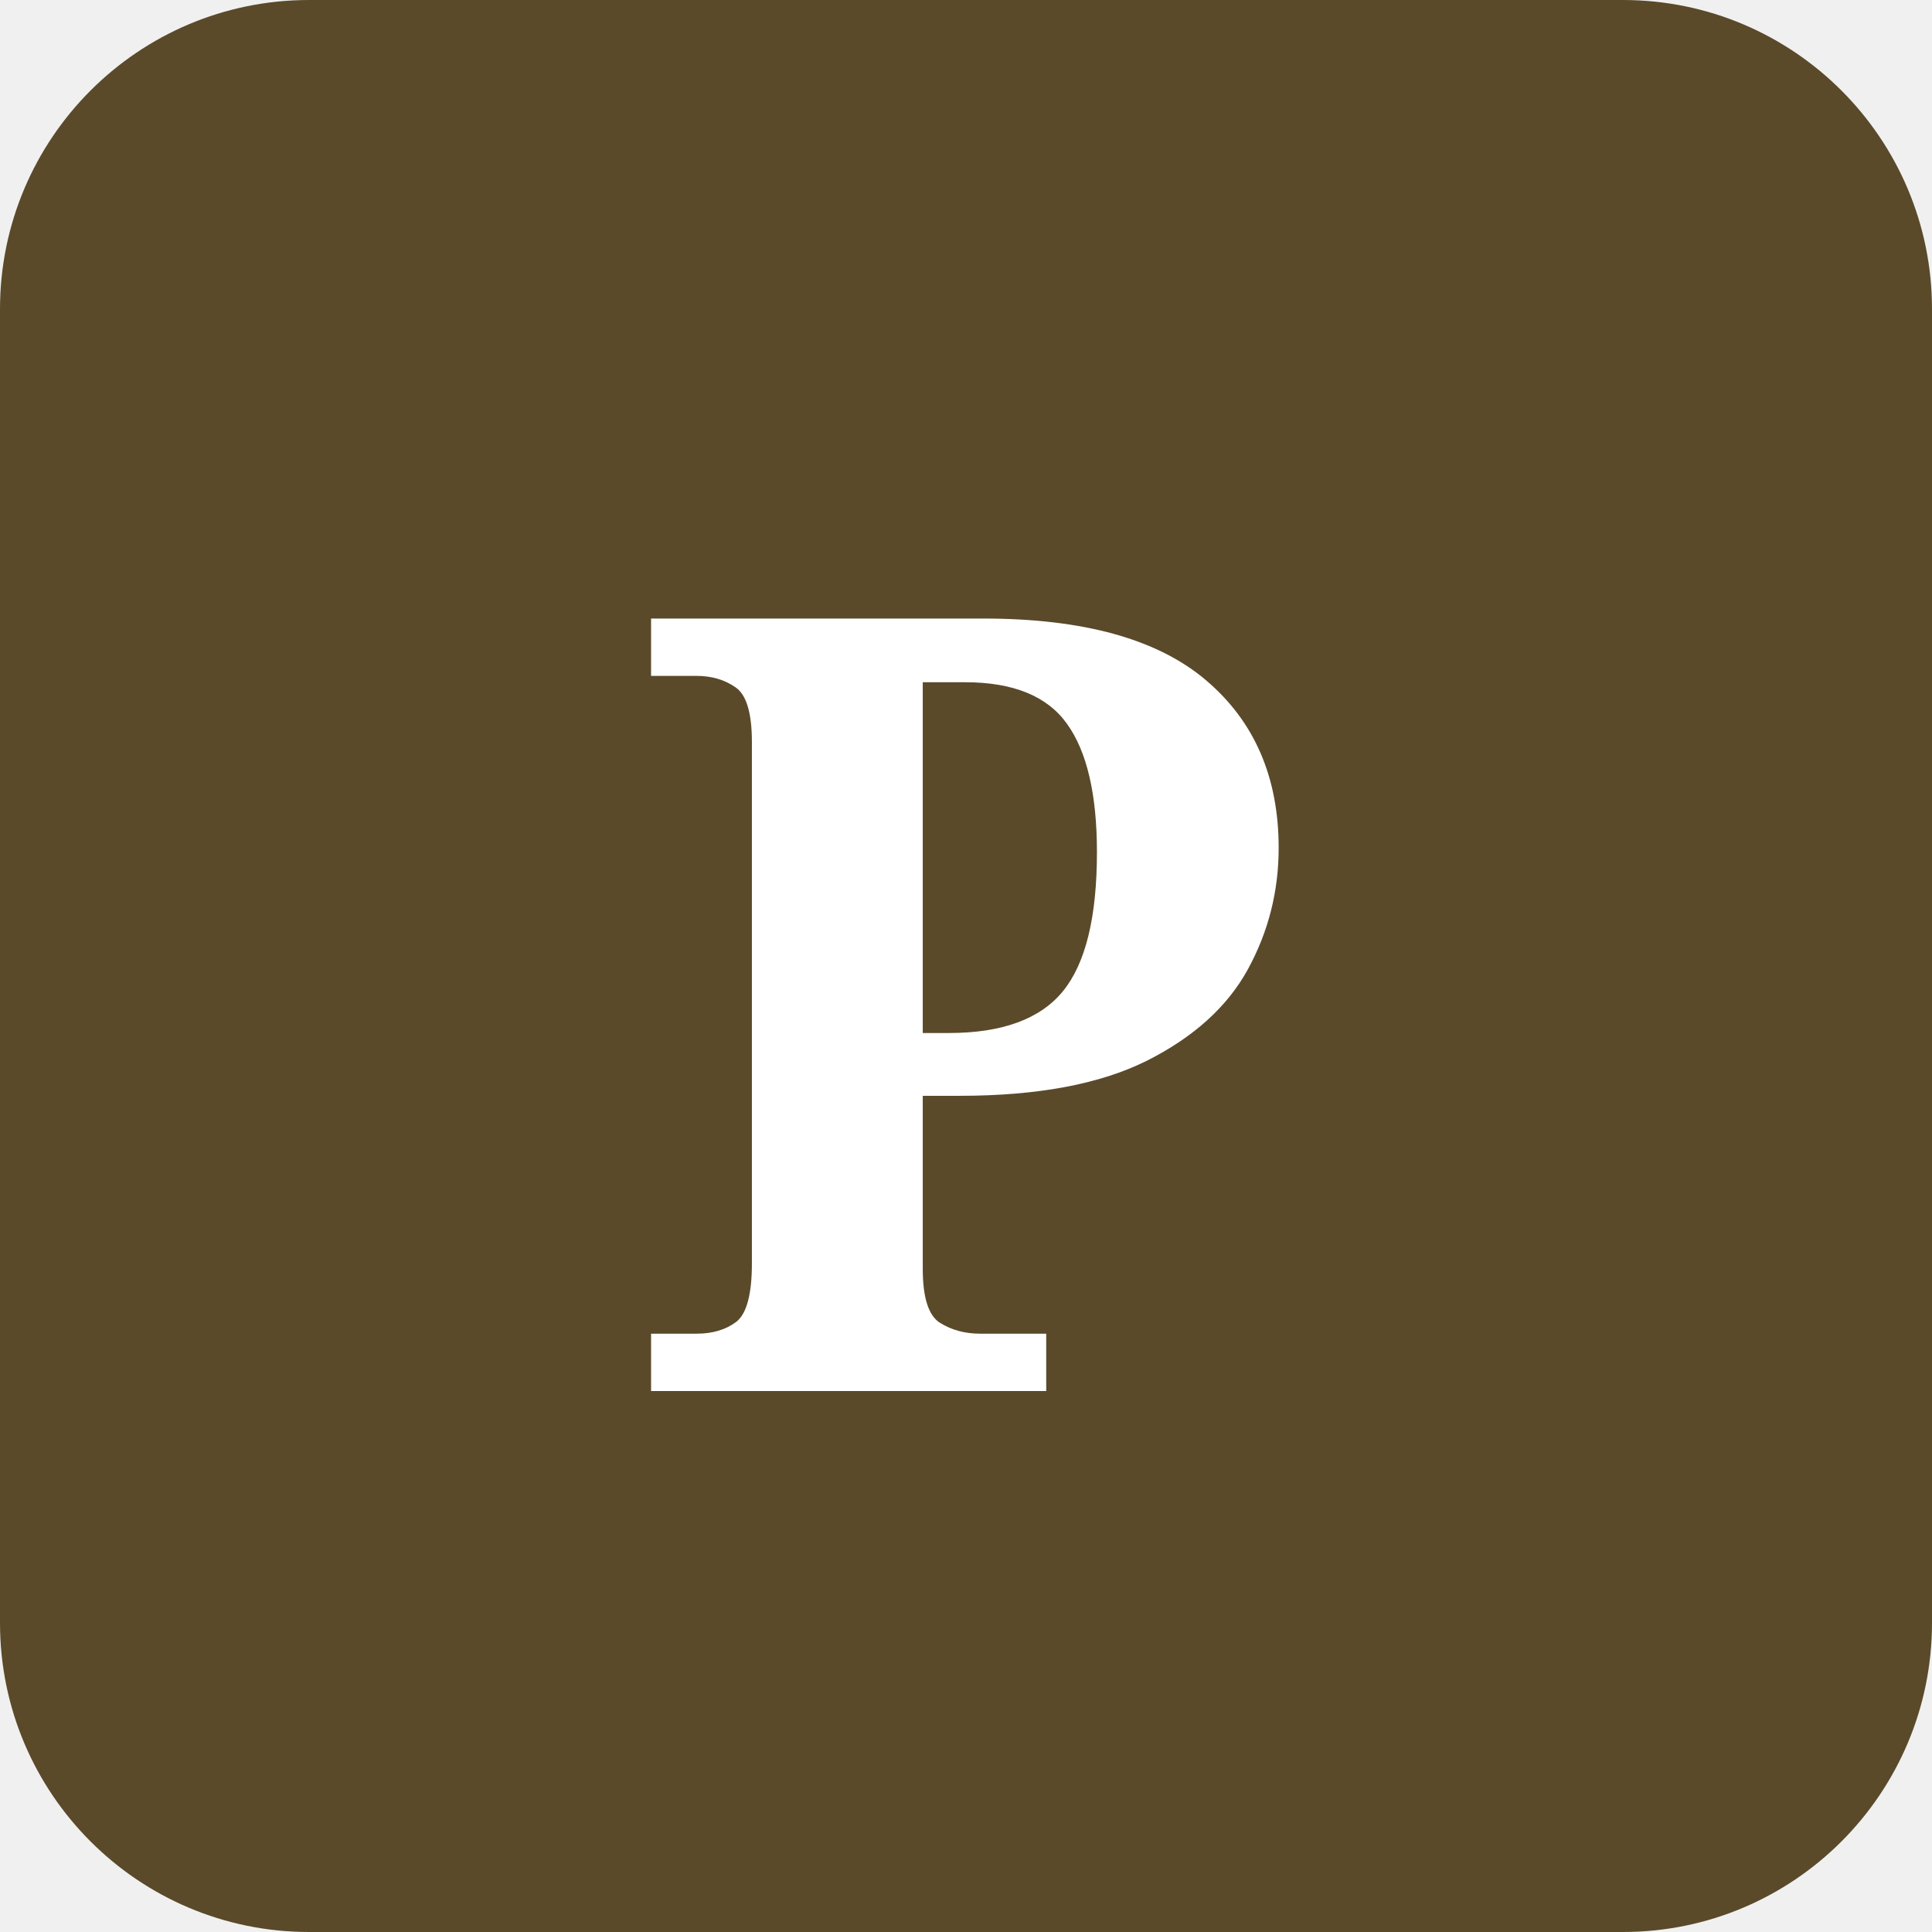
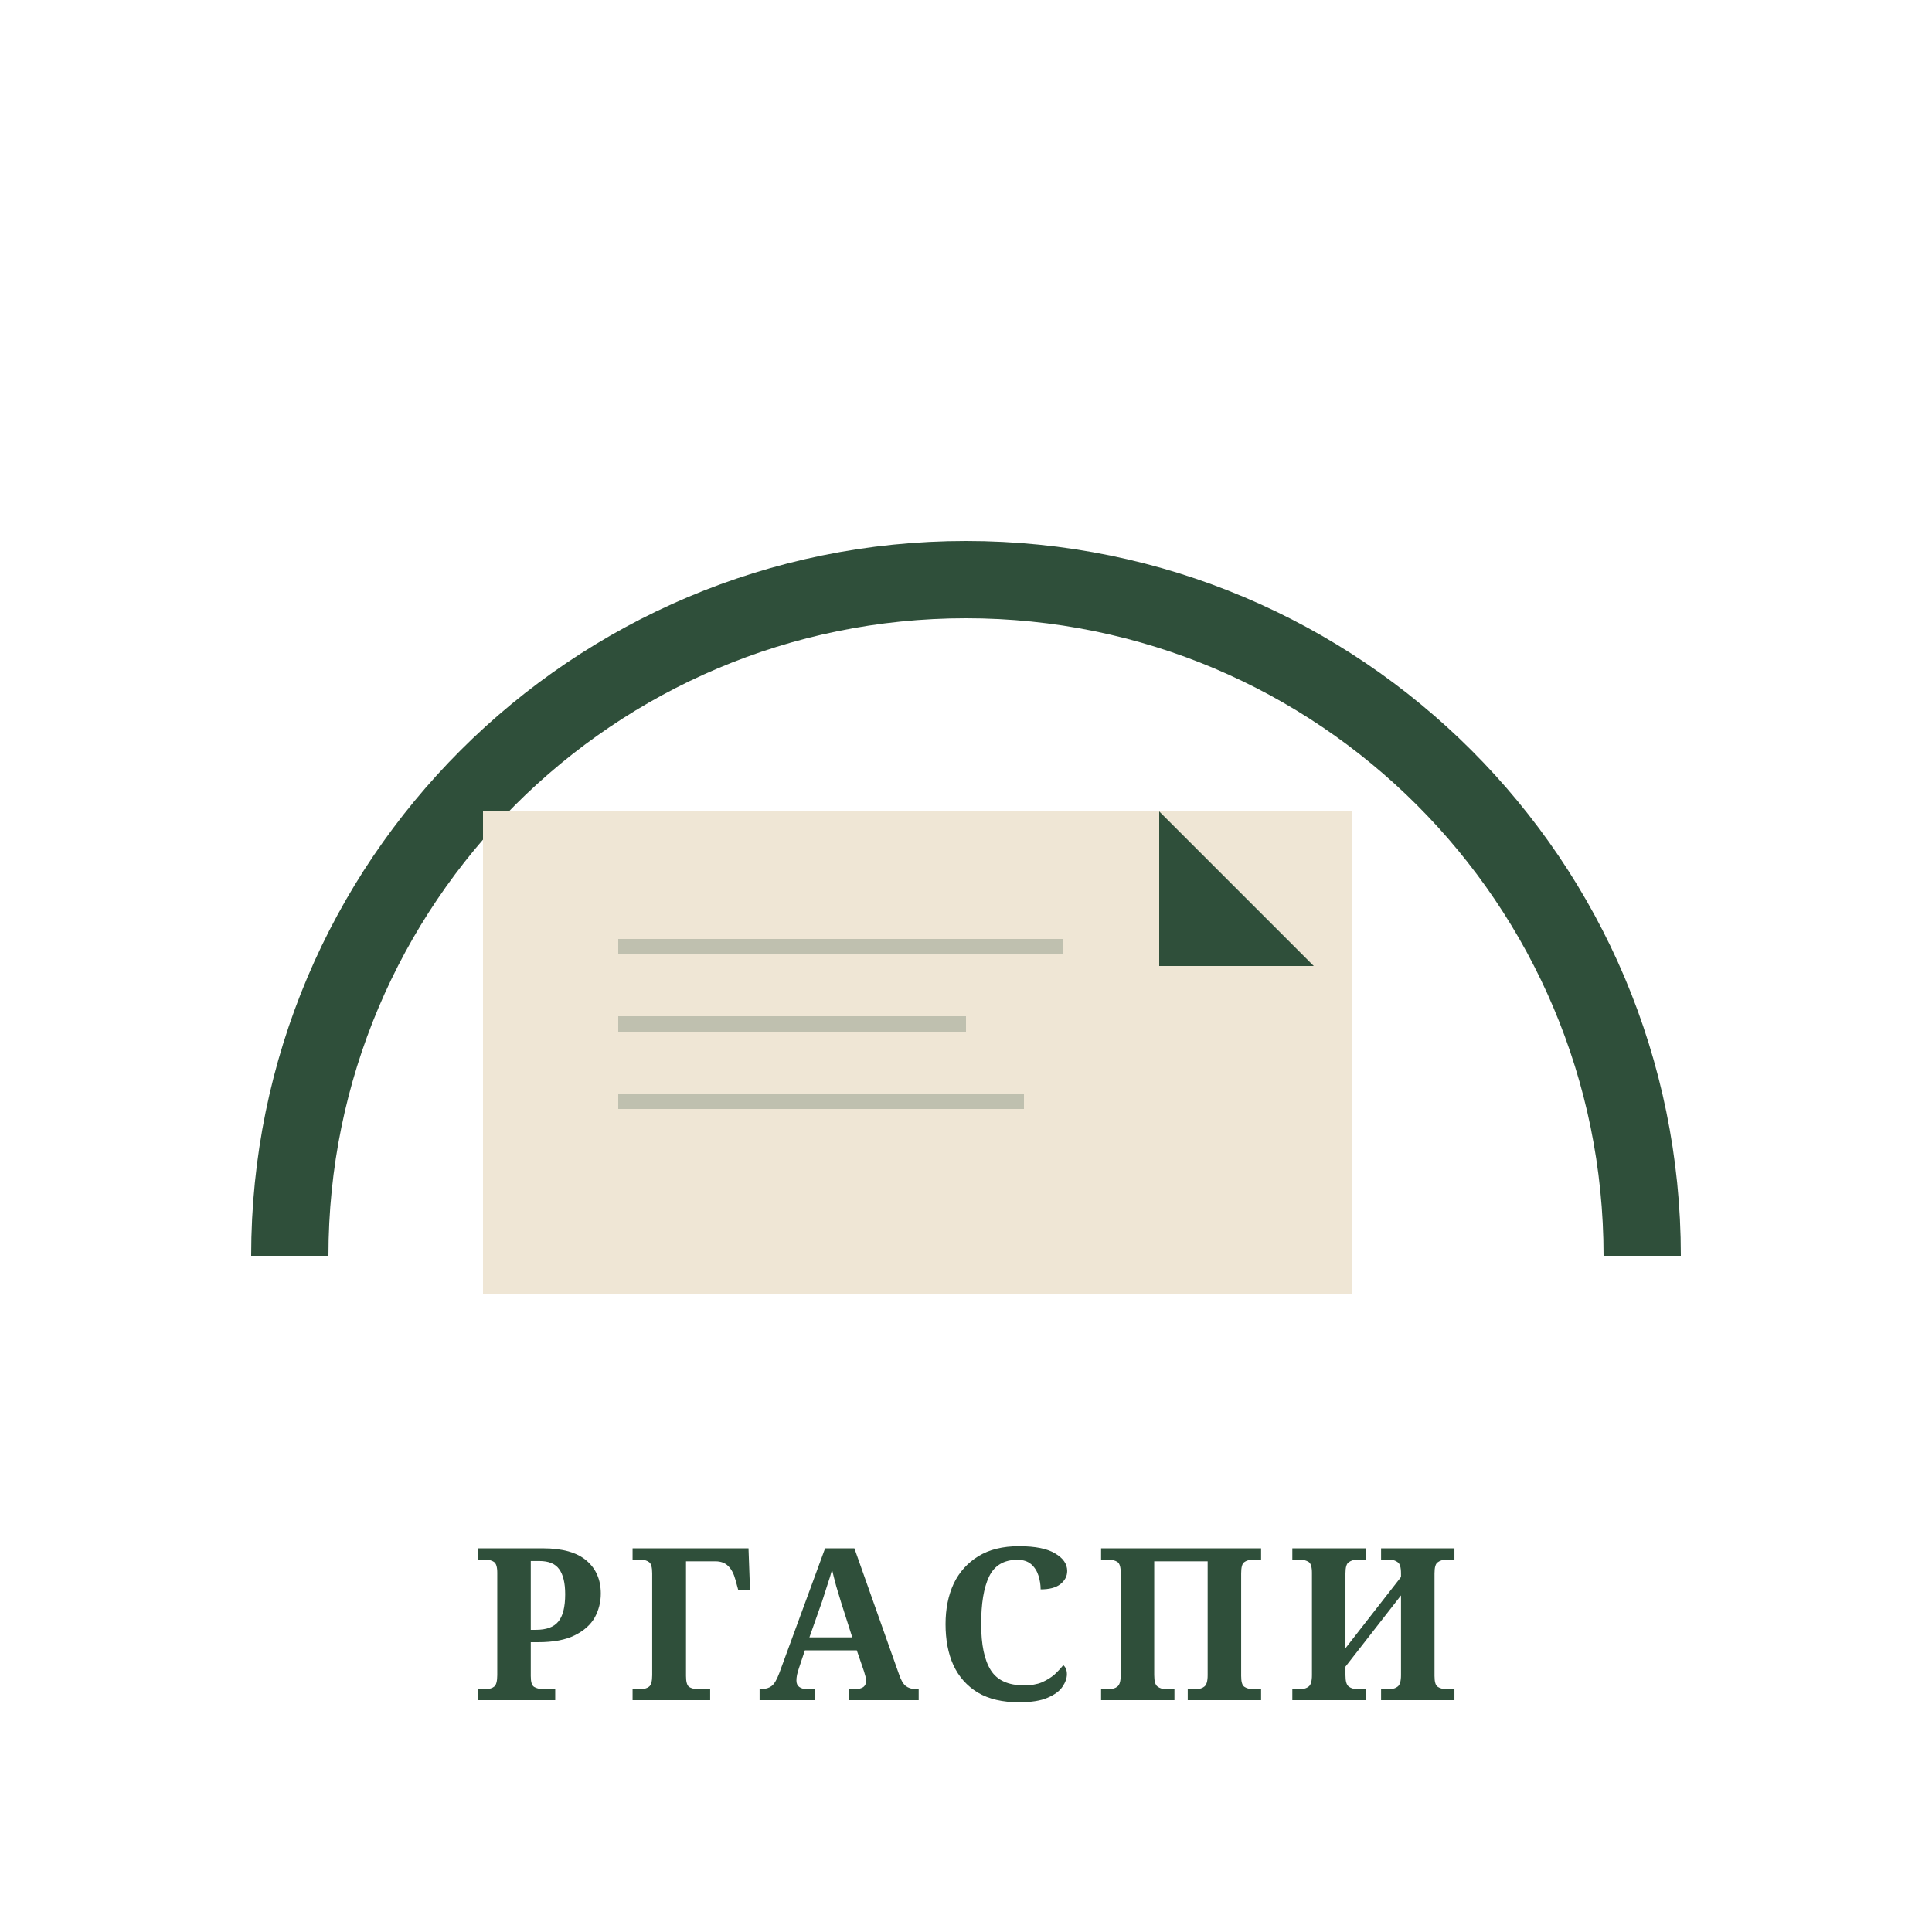
- <svg xmlns="http://www.w3.org/2000/svg" viewBox="0 0 100 100">
-   <rect width="100" height="100" rx="16" fill="#5a4a2a" />
-   <text x="50" y="72" font-family="Georgia, serif" font-size="56" font-weight="bold" fill="#ffffff" text-anchor="middle">Р</text>
+ <svg xmlns="http://www.w3.org/2000/svg" viewBox="0 0 100 100" width="100" height="100">
+   <rect width="100" height="100" fill="#ffffff" />
+   <path d="M 15 65 A 35 35 0 0 1 85 65" fill="none" stroke="#2F4F3A" stroke-width="4" />
+   <rect x="25" y="42" width="45" height="25" fill="#EFE6D5" />
+   <path d="M 60 42 L 60 50 L 68 50 Z" fill="#2F4F3A" />
+   <line x1="32" y1="49" x2="55" y2="49" stroke="#2F4F3A" stroke-width="0.8" opacity="0.25" />
+   <line x1="32" y1="53" x2="50" y2="53" stroke="#2F4F3A" stroke-width="0.8" opacity="0.25" />
+   <line x1="32" y1="57" x2="53" y2="57" stroke="#2F4F3A" stroke-width="0.8" opacity="0.25" />
+   <text x="50" y="88" text-anchor="middle" font-family="Georgia, serif" font-size="11" font-weight="bold" fill="#2F4F3A" letter-spacing="1">РГАСПИ</text>
</svg>
